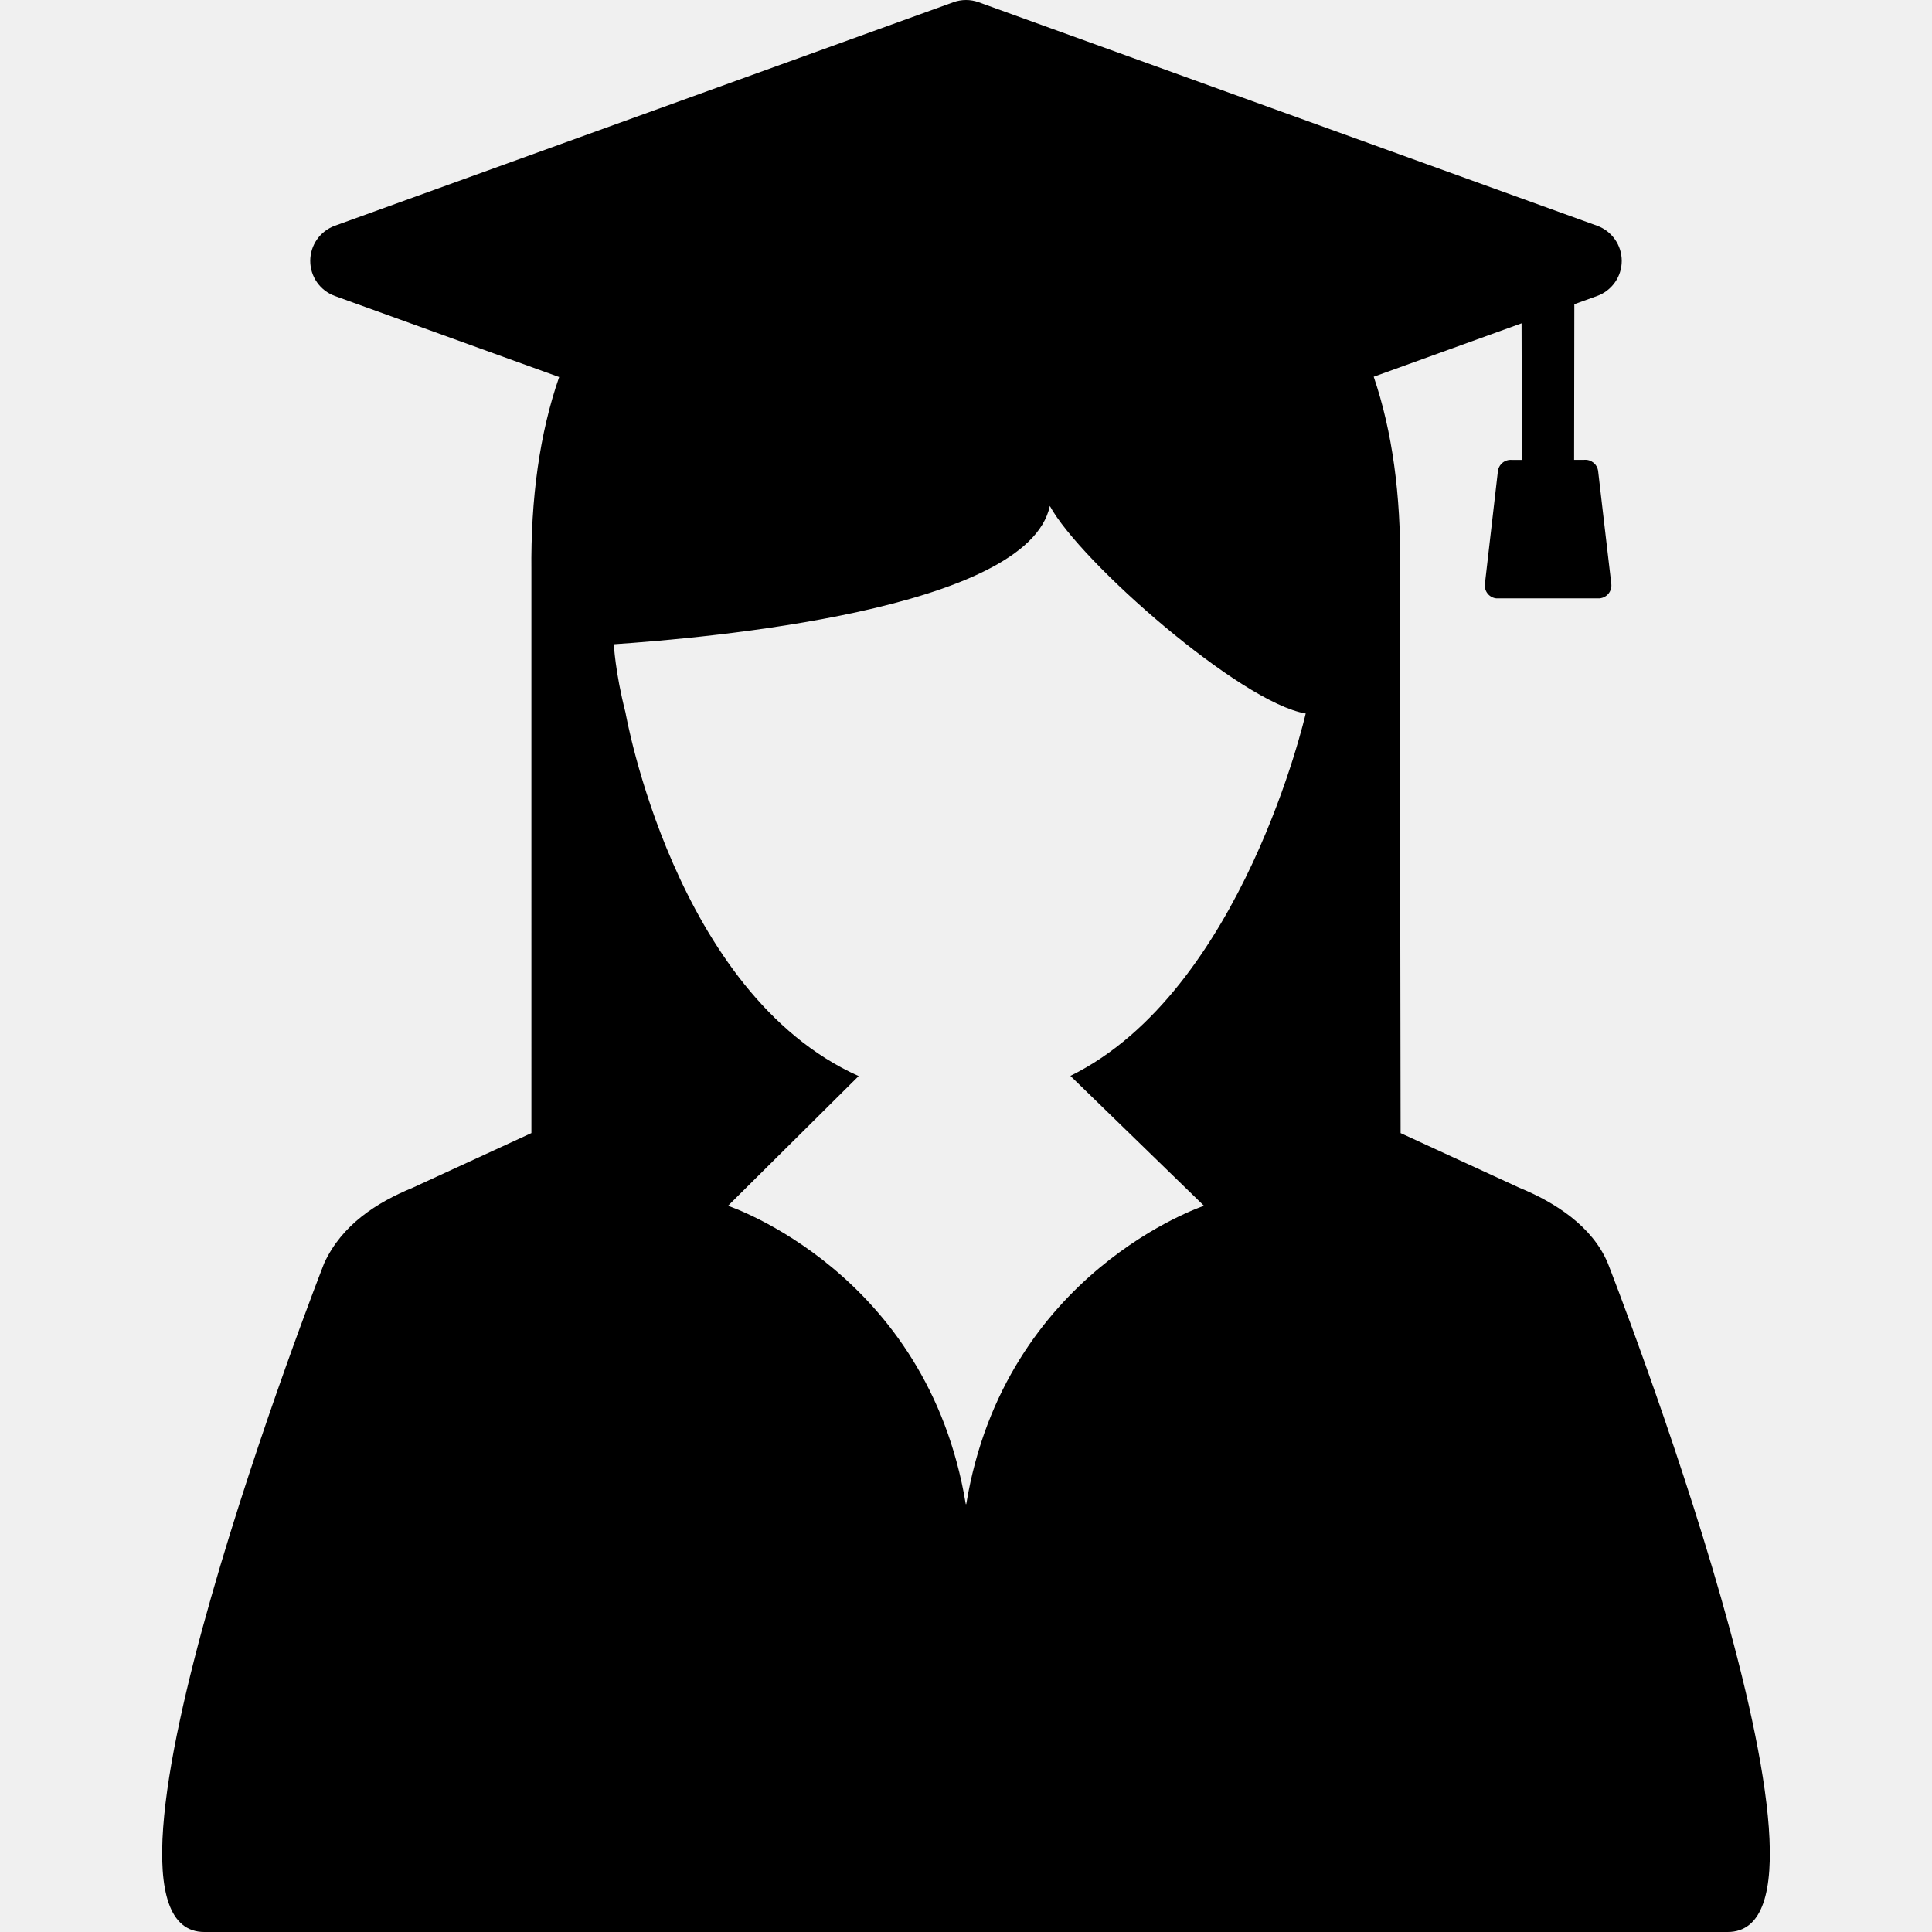
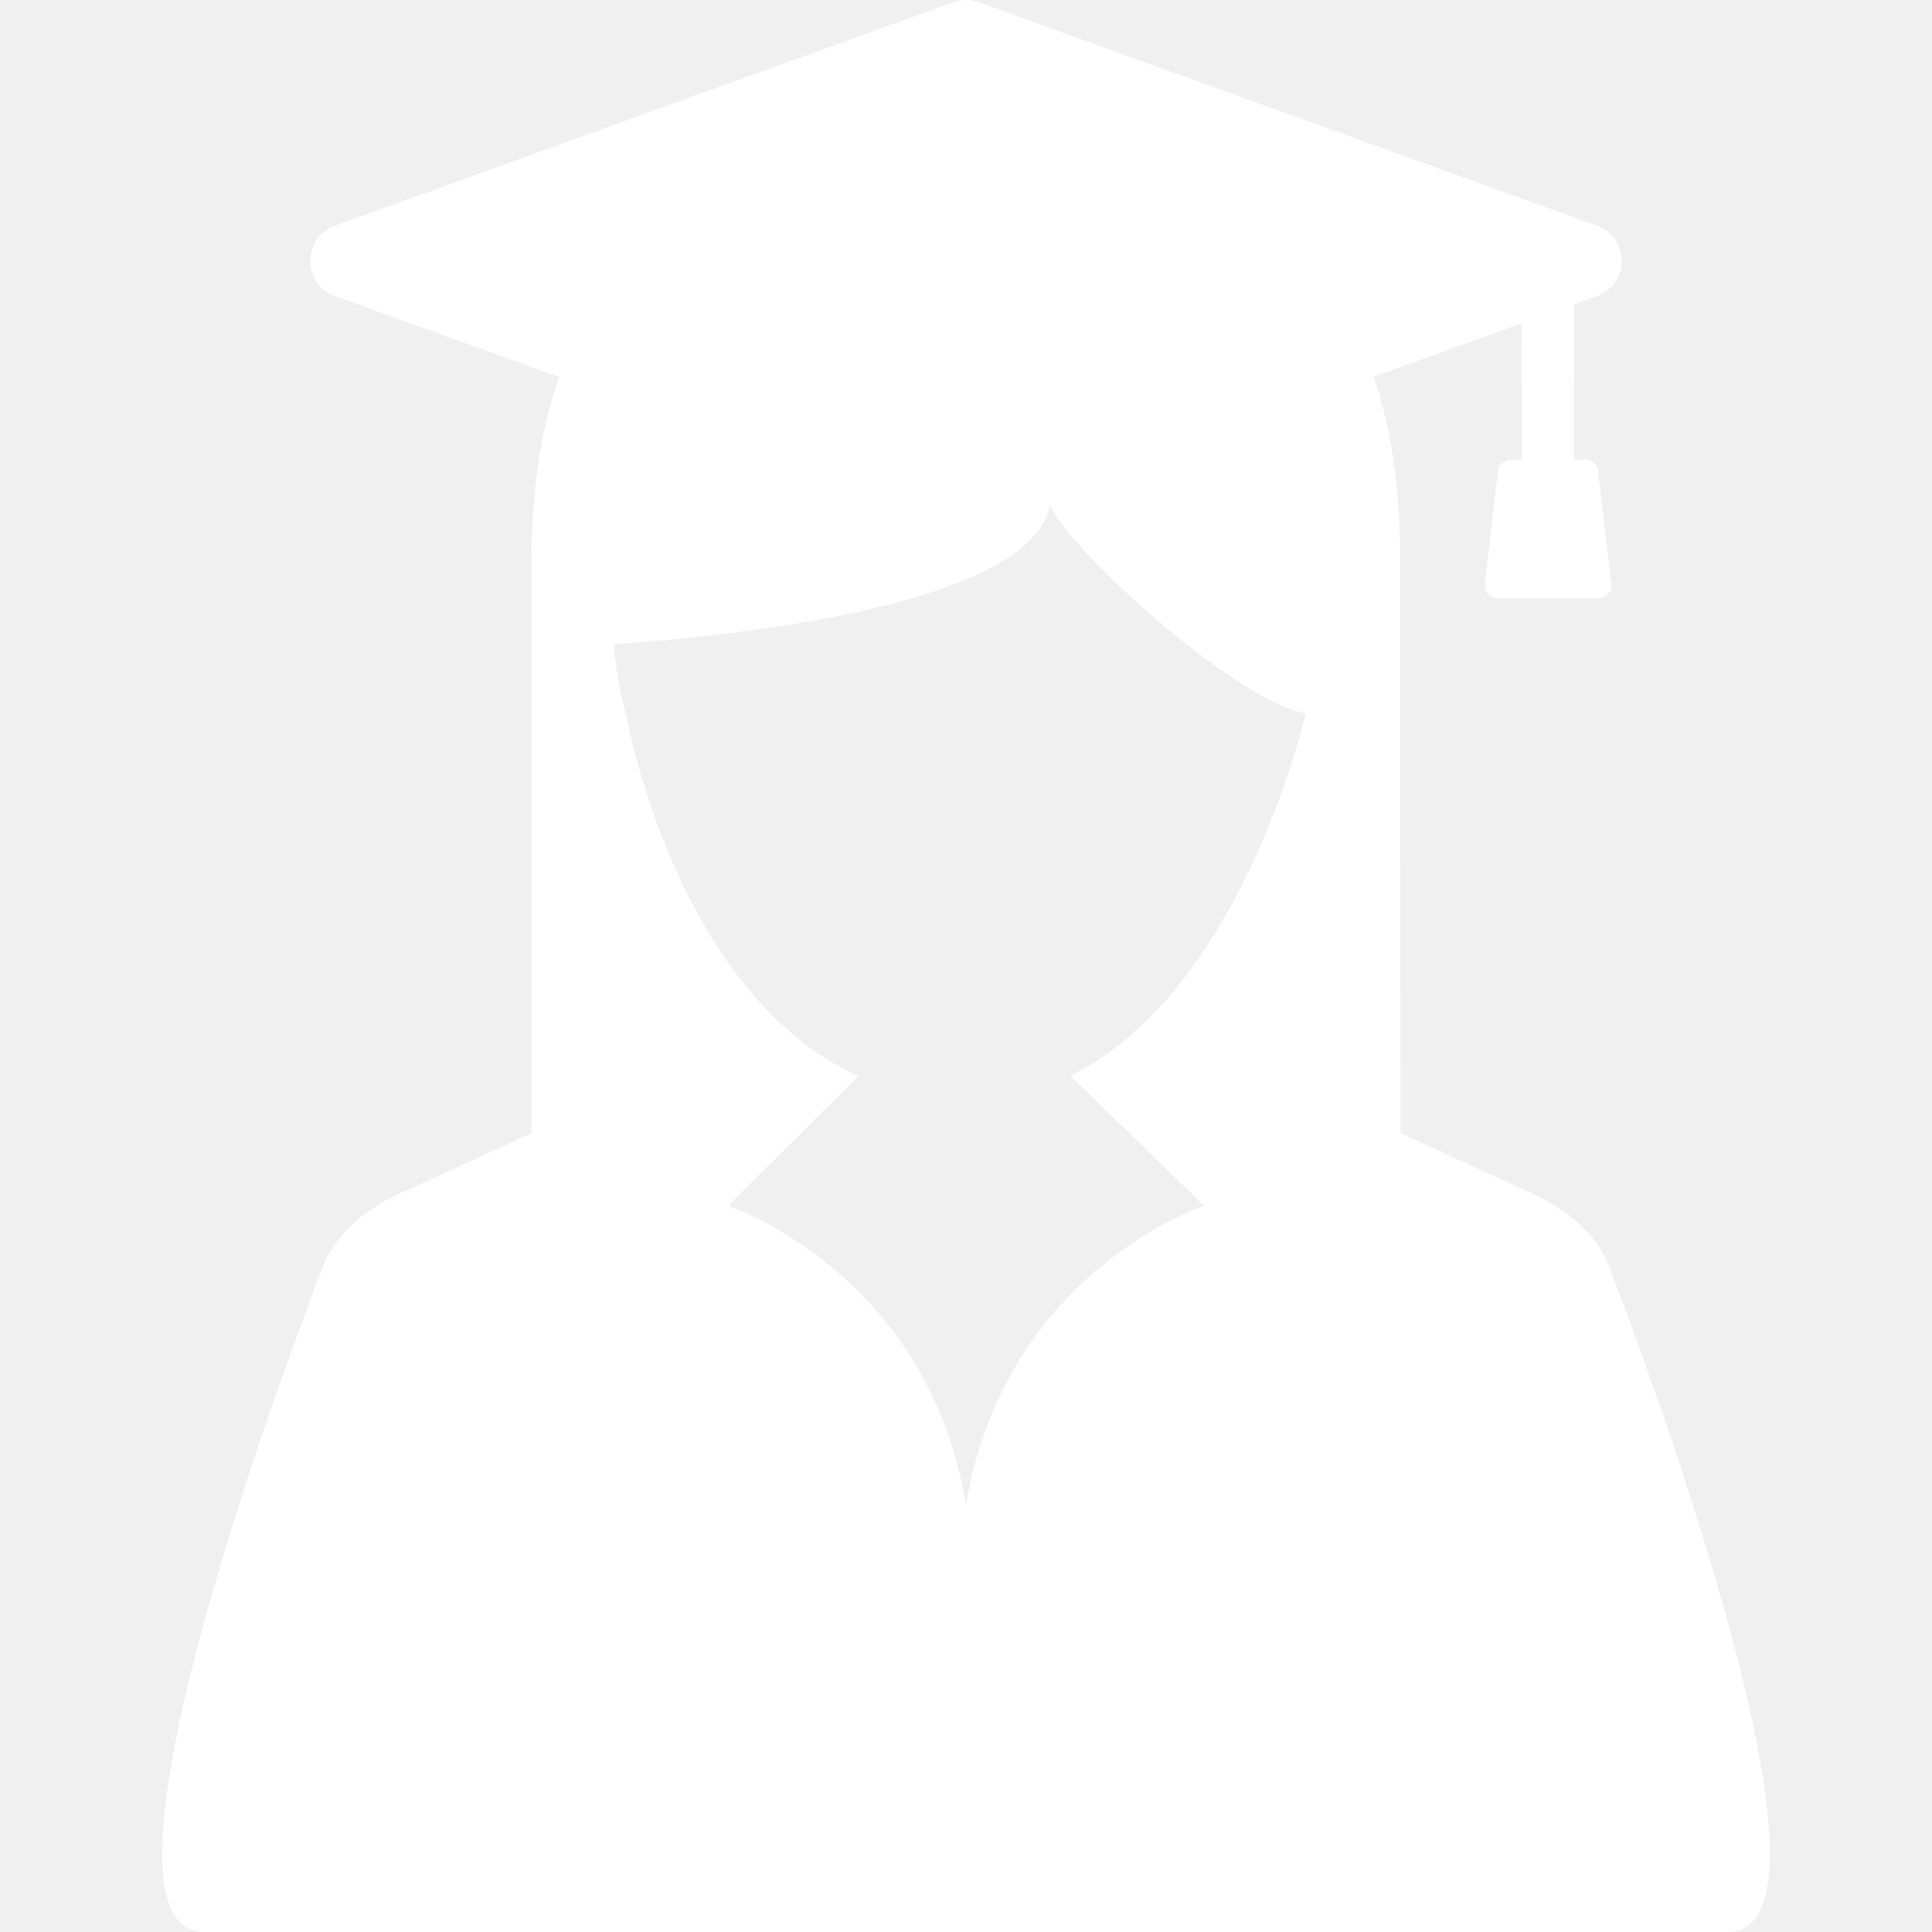
- <svg xmlns="http://www.w3.org/2000/svg" fill="#000000" version="1.1" id="Capa_1" width="800px" height="800px" viewBox="0 0 420.609 420.609" xml:space="preserve">
+ <svg xmlns="http://www.w3.org/2000/svg" fill="white" version="1.1" id="Capa_1" width="800px" height="800px" viewBox="0 0 420.609 420.609" xml:space="preserve">
  <g>
    <g>
      <path d="M350.035,275.014c-3.38-8.072-11.508-13.254-19.263-16.434l-25.851-11.898c-0.028-18.977-0.207-113.495-0.101-123.436    c0.153-15.465-1.69-29.278-5.754-41.227l32.188-11.63l0.074,29.738l-2.188-0.001c-1.521-0.134-2.865,0.96-3.04,2.478    l-2.833,24.559c-0.088,0.747,0.135,1.493,0.609,2.081c0.473,0.585,1.166,0.963,1.914,1.026l22.482-0.008    c0.756-0.085,1.445-0.446,1.912-1.034c0.48-0.586,0.693-1.344,0.609-2.094c-0.567-4.823-1.132-9.639-1.693-14.462l-1.174-10.095    c-0.179-1.505-1.526-2.601-3.044-2.466l-2.188,0.003l0.047-33.883l1.144-0.415l3.806-1.375c3.227-1.164,5.372-4.225,5.372-7.65    c0-3.427-2.146-6.488-5.372-7.653L213.071,0.488c-1.789-0.65-3.744-0.65-5.531,0L72.915,49.139    c-3.227,1.165-5.374,4.227-5.374,7.653s2.147,6.486,5.374,7.65l48.819,17.644c-4.263,12.257-6.203,26.431-6.044,42.259    l0.002,122.333L89.837,258.58c-7.757,3.18-15.383,8.016-19.263,16.434c0,0-56.998,145.596-26.081,145.596h331.62    C407.034,420.607,350.035,275.014,350.035,275.014z M262.119,262.51c0,0-43.391,14.377-51.748,64.875    c-0.022,0.133-0.106,0.133-0.129,0c-8.359-50.498-51.748-64.875-51.748-64.875l28.439-28.242    c-40.093-17.982-50.755-79.127-50.755-79.127c-2.266-8.839-2.539-14.885-2.539-14.885c20.073-1.367,90.128-7.401,94.917-30.111    c6.603,12.2,41.561,42.857,55.705,45.185c0,0-13.729,60.463-51.229,78.895L262.119,262.51z" />
    </g>
  </g>
</svg>
